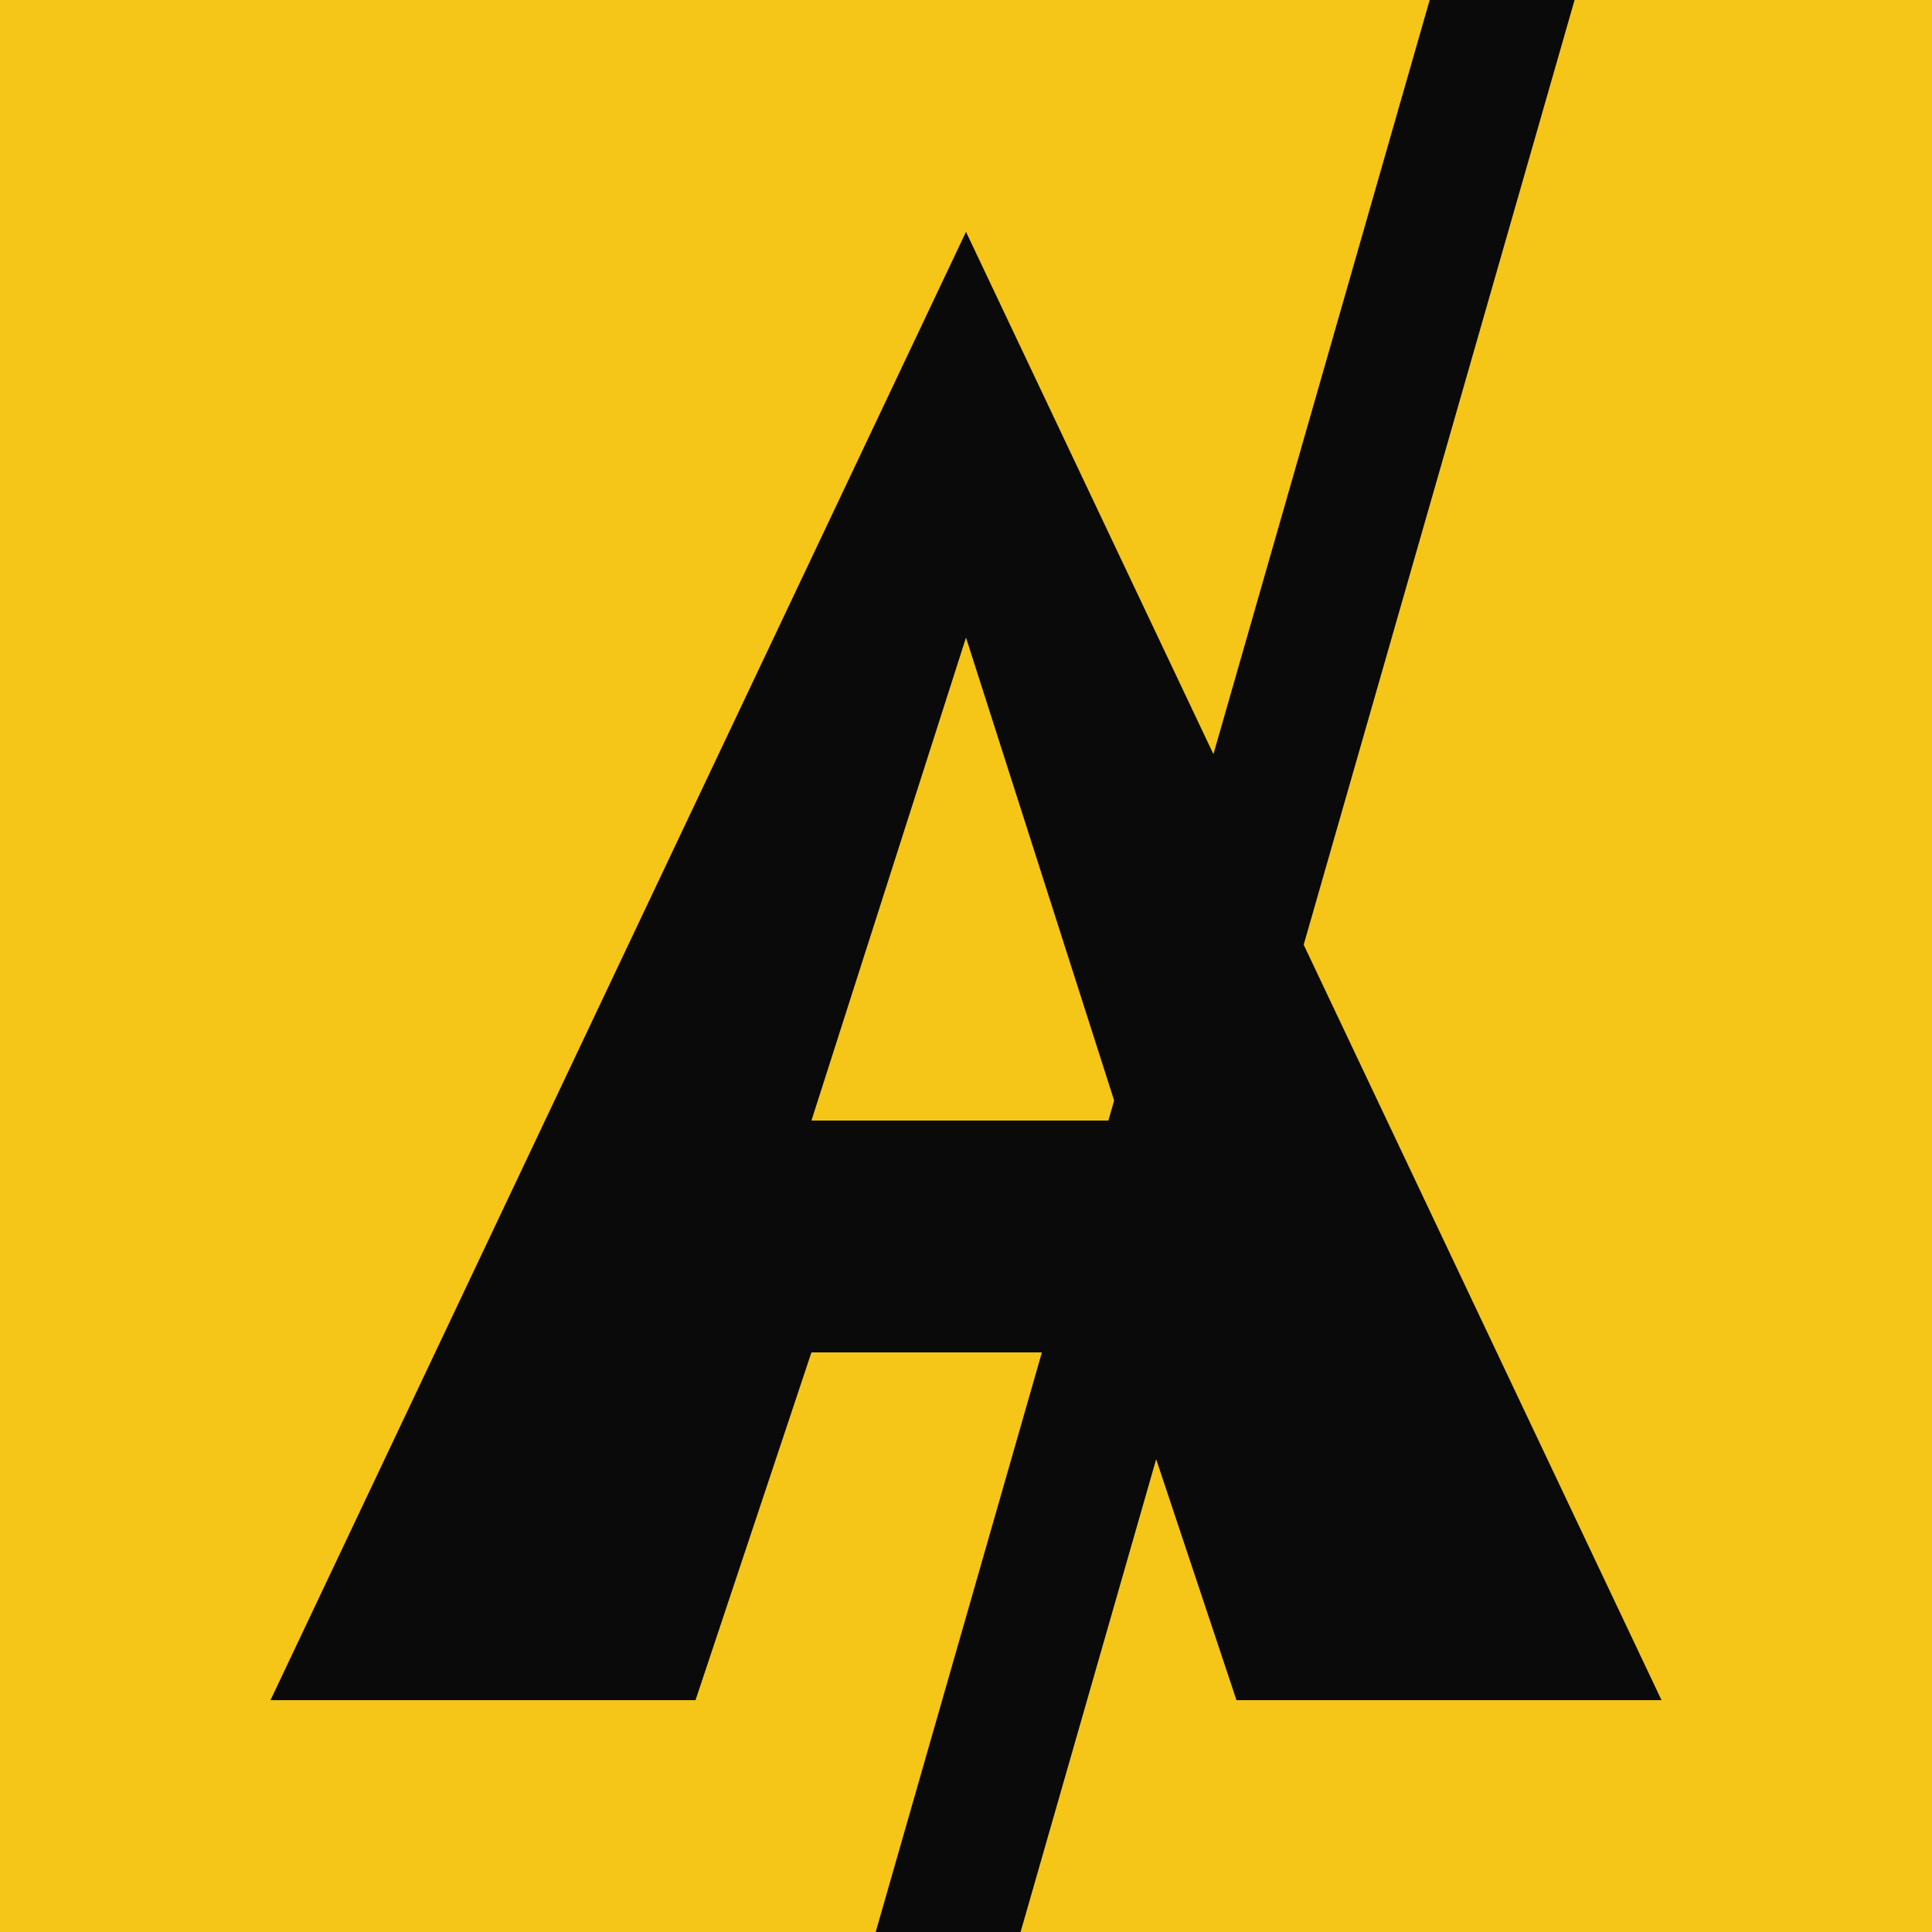
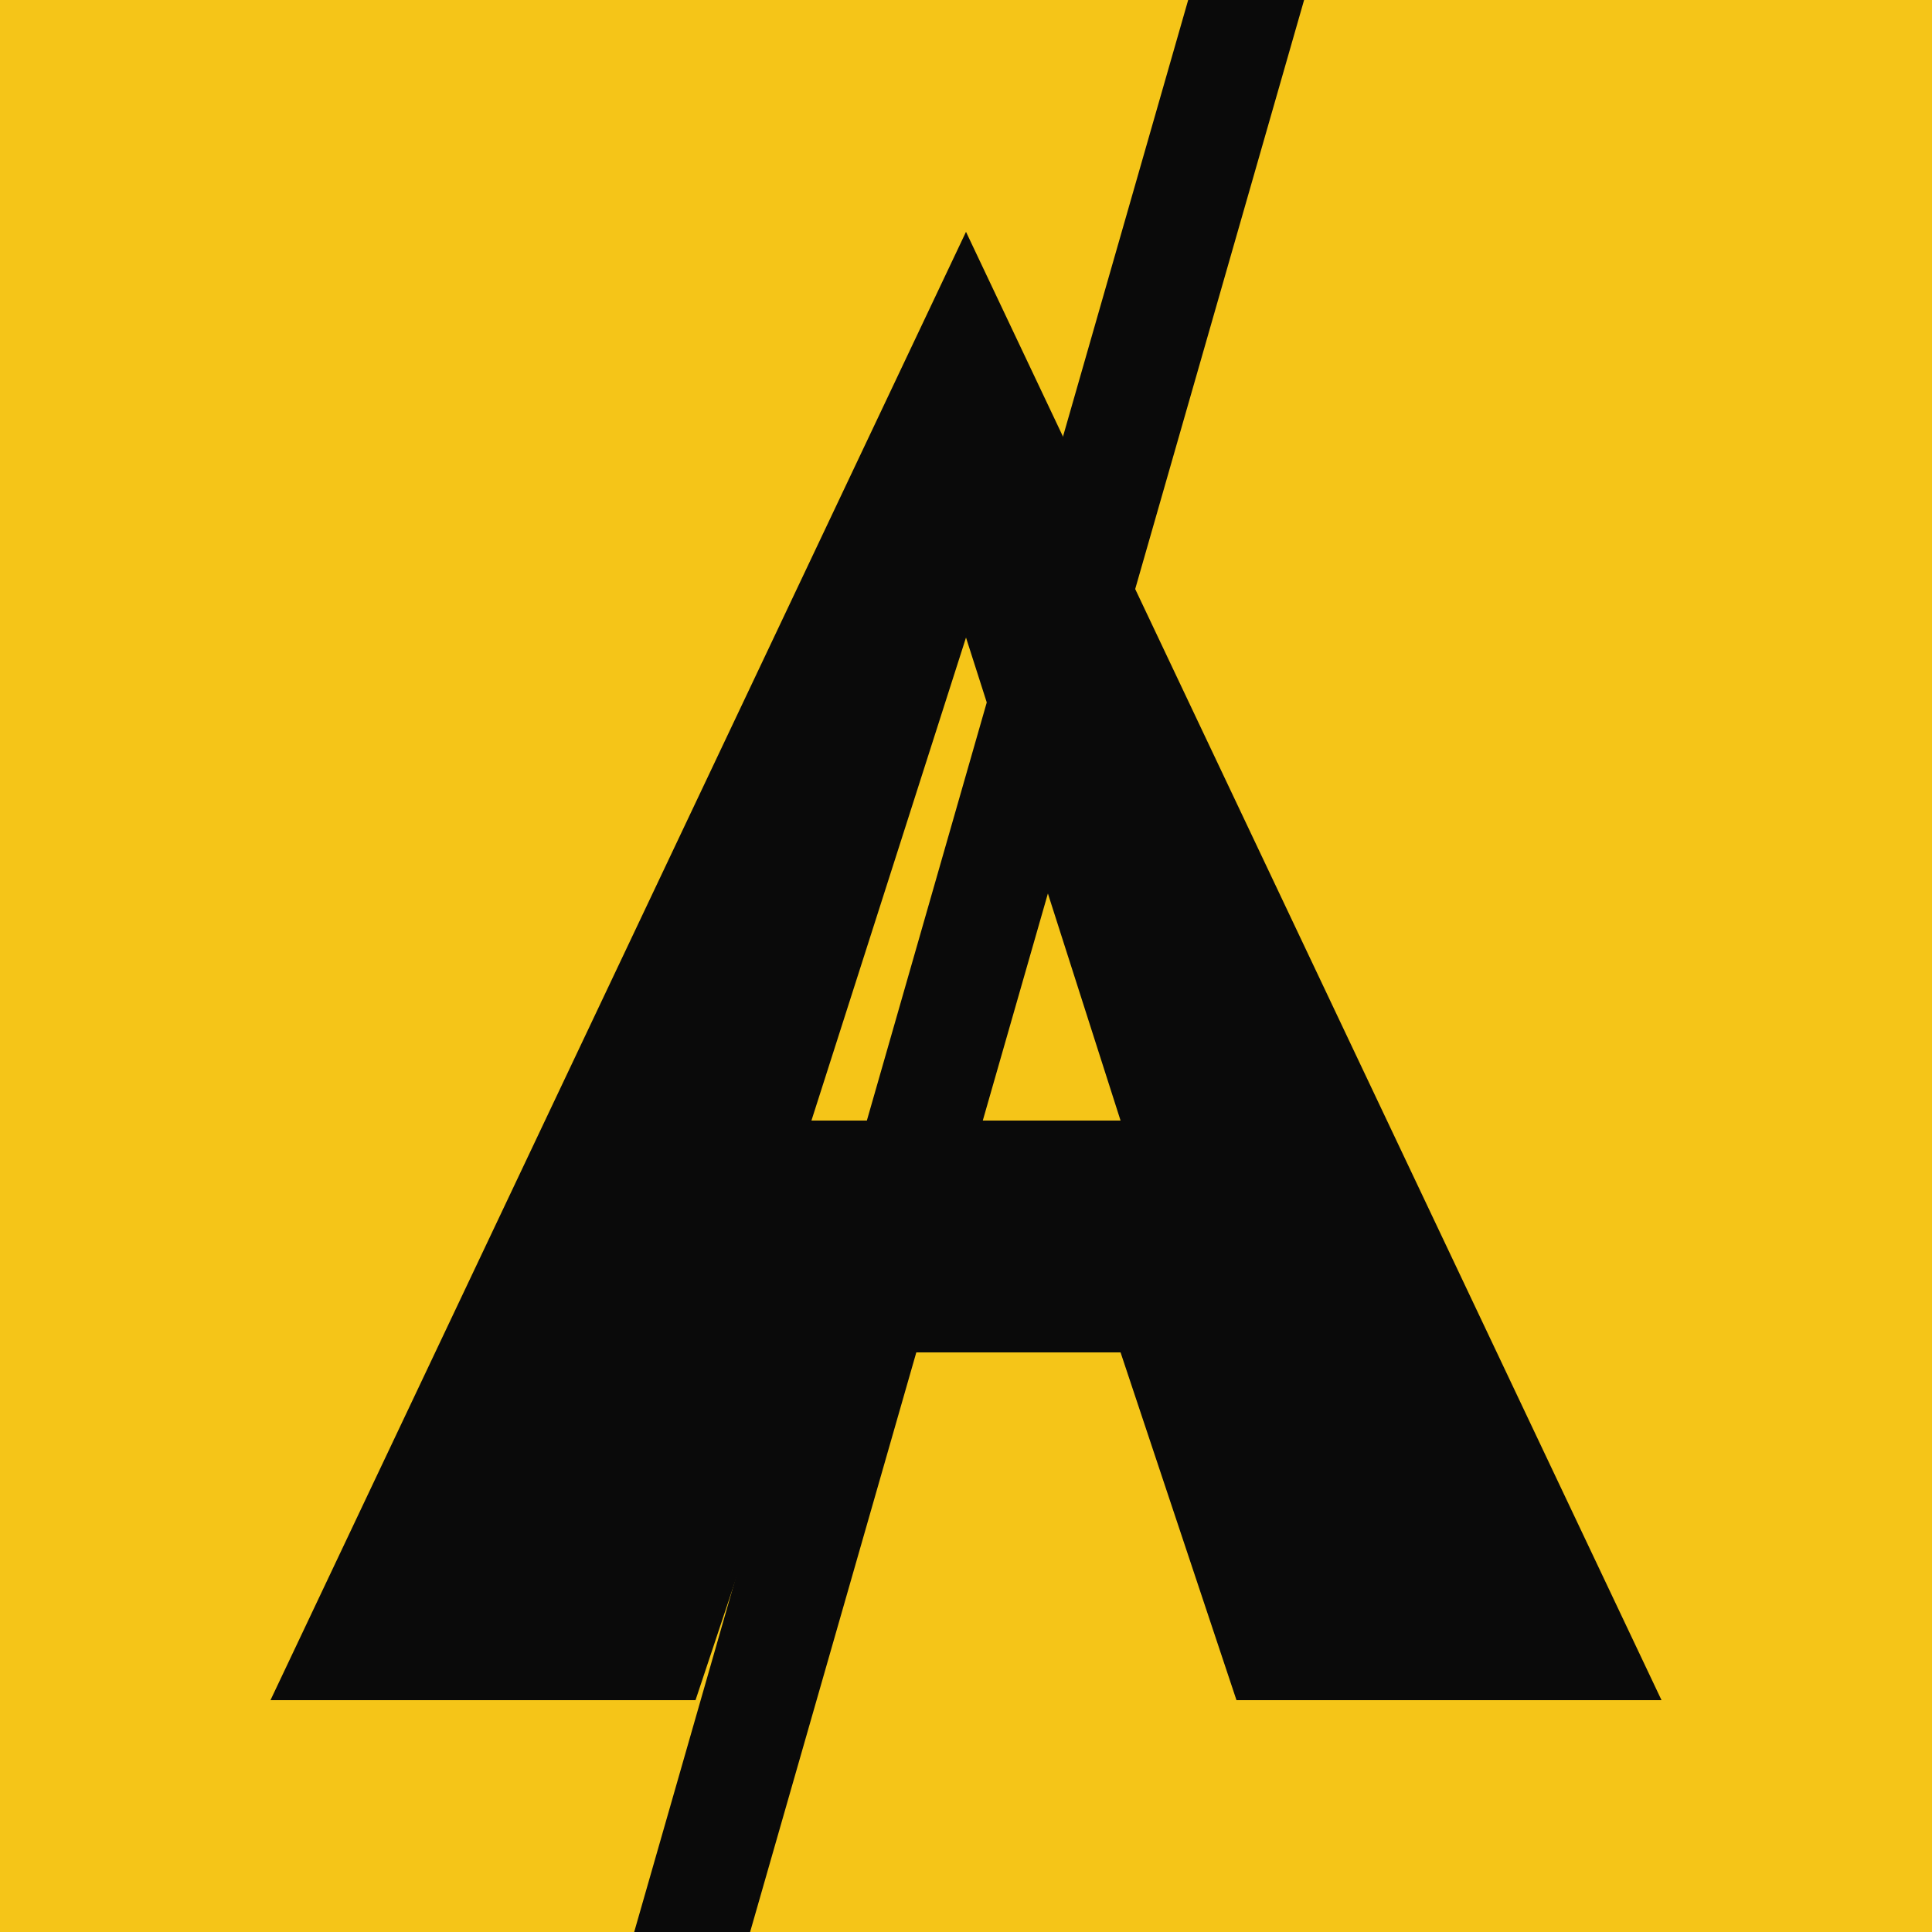
<svg xmlns="http://www.w3.org/2000/svg" viewBox="0 0 100 100" width="100" height="100">
  <rect width="100" height="100" fill="#F5C518" />
  <path d="M50,12 L86,88 L64,88 L58,70 L42,70 L36,88 L14,88 Z M50,33 L58,58 L42,58 Z" fill="#0A0A0A" fill-rule="evenodd" />
-   <rect x="74" y="-2" width="7.5" height="104" fill="#0A0A0A" transform="skewX(-16)" />
+   <rect x="61.5" y="-2" width="6" height="104" fill="#0A0A0A" transform="skewX(-16)" />
</svg>
